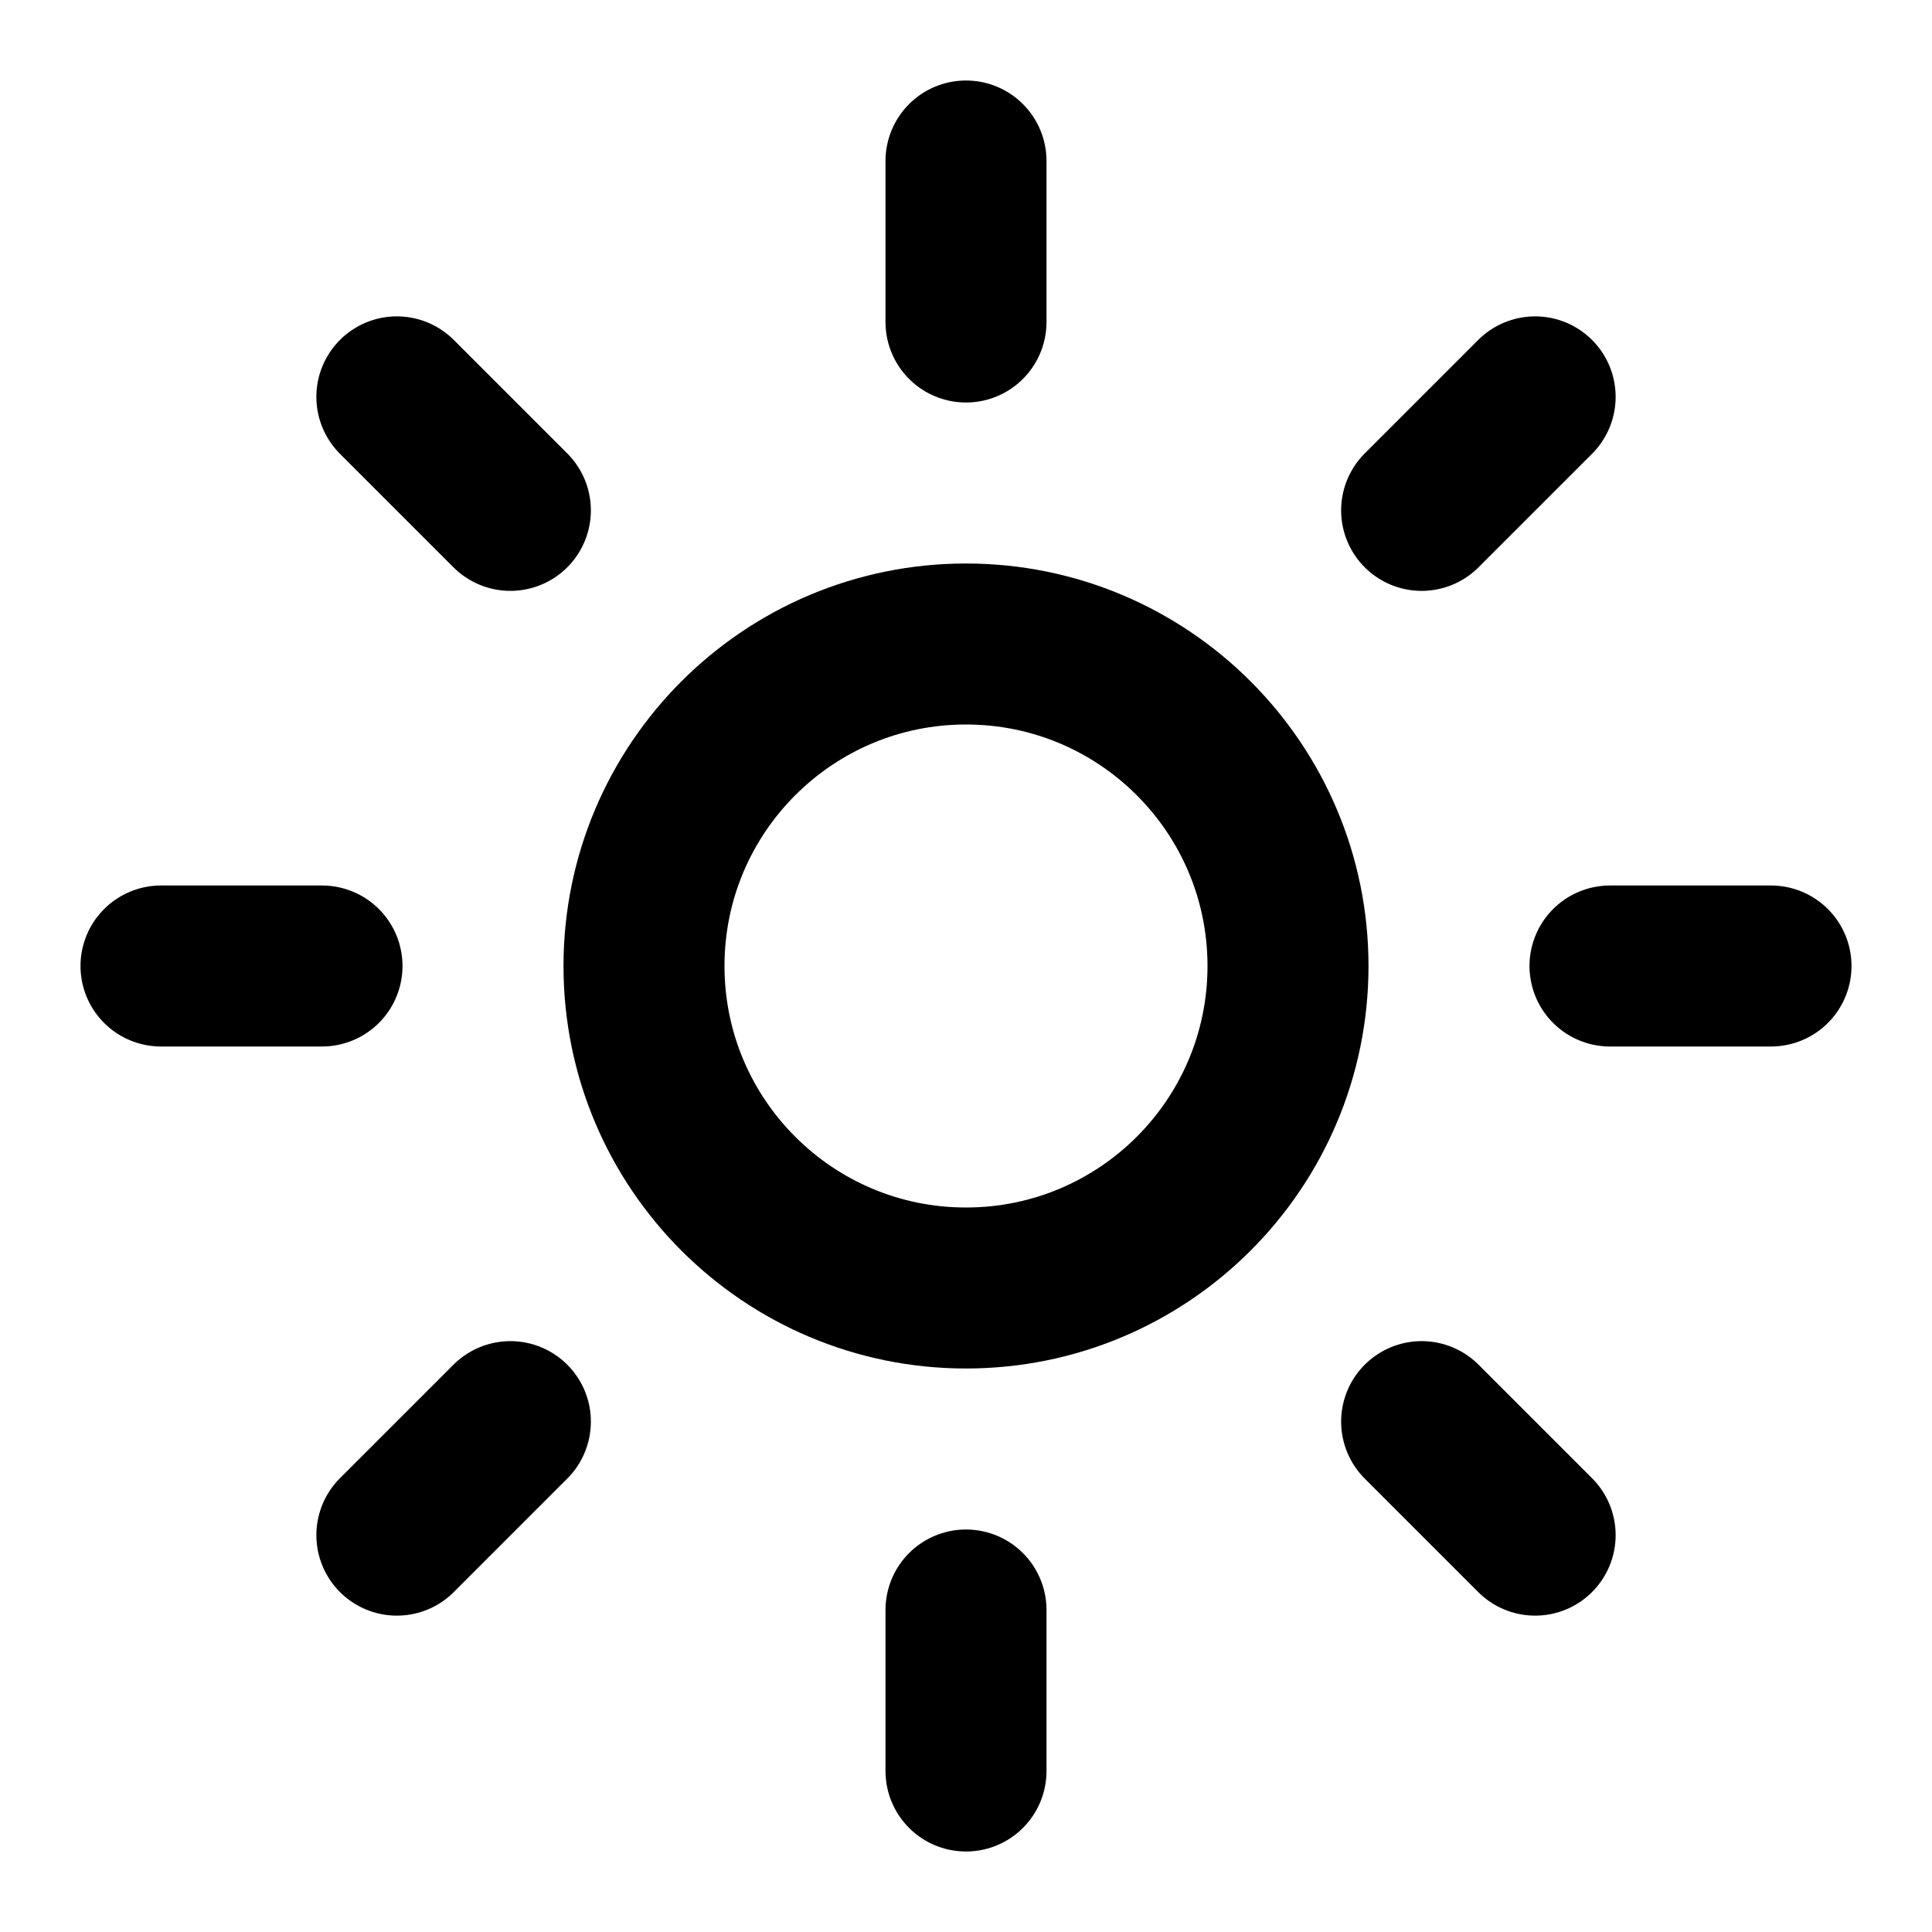
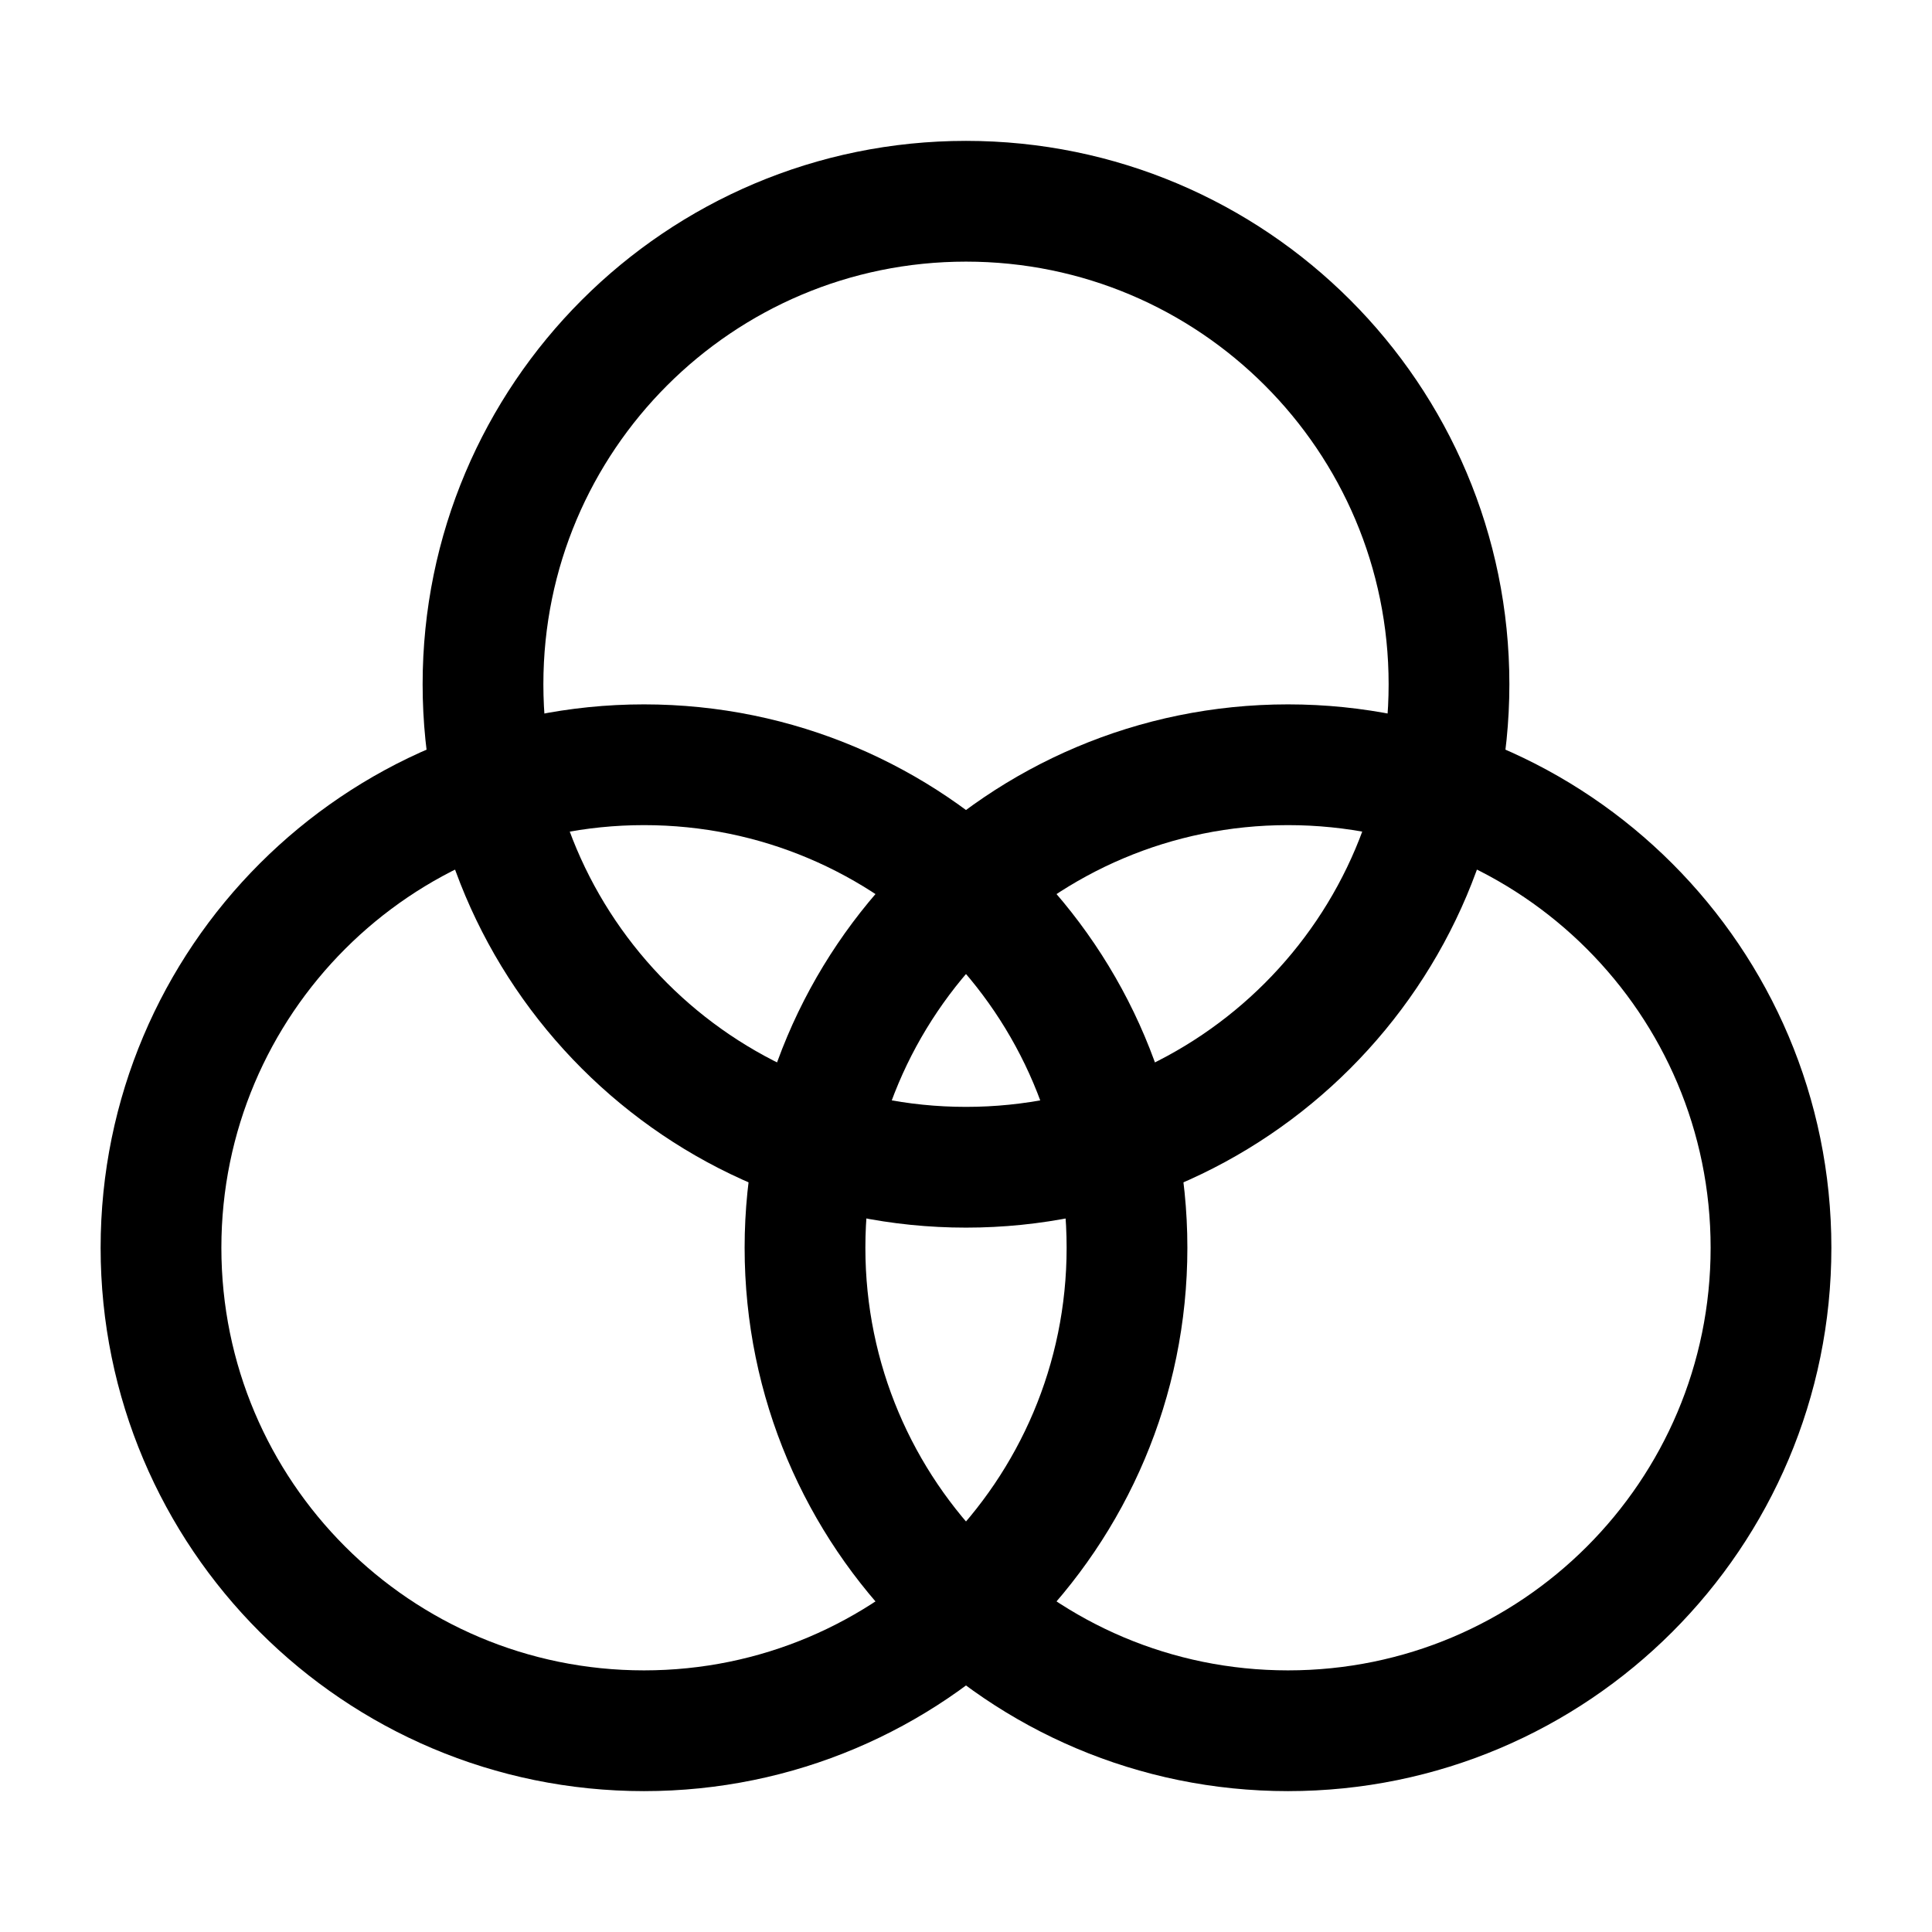
- <svg xmlns="http://www.w3.org/2000/svg" width="24" height="24" viewBox="0 0 24 24" fill="none" stroke="#000000" stroke-width="2" stroke-linecap="round" stroke-linejoin="round">
-   <circle cx="12" cy="12" r="4" />
-   <path d="M12 2v2" />
-   <path d="M12 20v2" />
-   <path d="m4.93 4.93 1.41 1.41" />
-   <path d="m17.66 17.66 1.41 1.41" />
-   <path d="M2 12h2" />
-   <path d="M20 12h2" />
-   <path d="m6.34 17.66-1.41 1.41" />
-   <path d="m19.07 4.93-1.41 1.41" />
+ <svg xmlns="http://www.w3.org/2000/svg" width="24" height="24" stroke-width="1.5" viewBox="0 0 24 24" fill="none">
+   <path d="M12 14.5C15.314 14.5 18 11.814 18 8.5C18 5.186 15.314 2.5 12 2.5C8.686 2.5 6 5.186 6 8.5C6 11.814 8.686 14.5 12 14.5Z" stroke="currentColor" stroke-linecap="round" stroke-linejoin="round" />
+   <path d="M16 21.5C19.314 21.5 22 18.814 22 15.5C22 12.186 19.314 9.5 16 9.5C12.686 9.5 10 12.186 10 15.5C10 18.814 12.686 21.5 16 21.5Z" stroke="currentColor" stroke-linecap="round" stroke-linejoin="round" />
+   <path d="M8 21.5C11.314 21.5 14 18.814 14 15.5C14 12.186 11.314 9.5 8 9.5C4.686 9.5 2 12.186 2 15.5C2 18.814 4.686 21.5 8 21.5Z" stroke="currentColor" stroke-linecap="round" stroke-linejoin="round" />
</svg>
